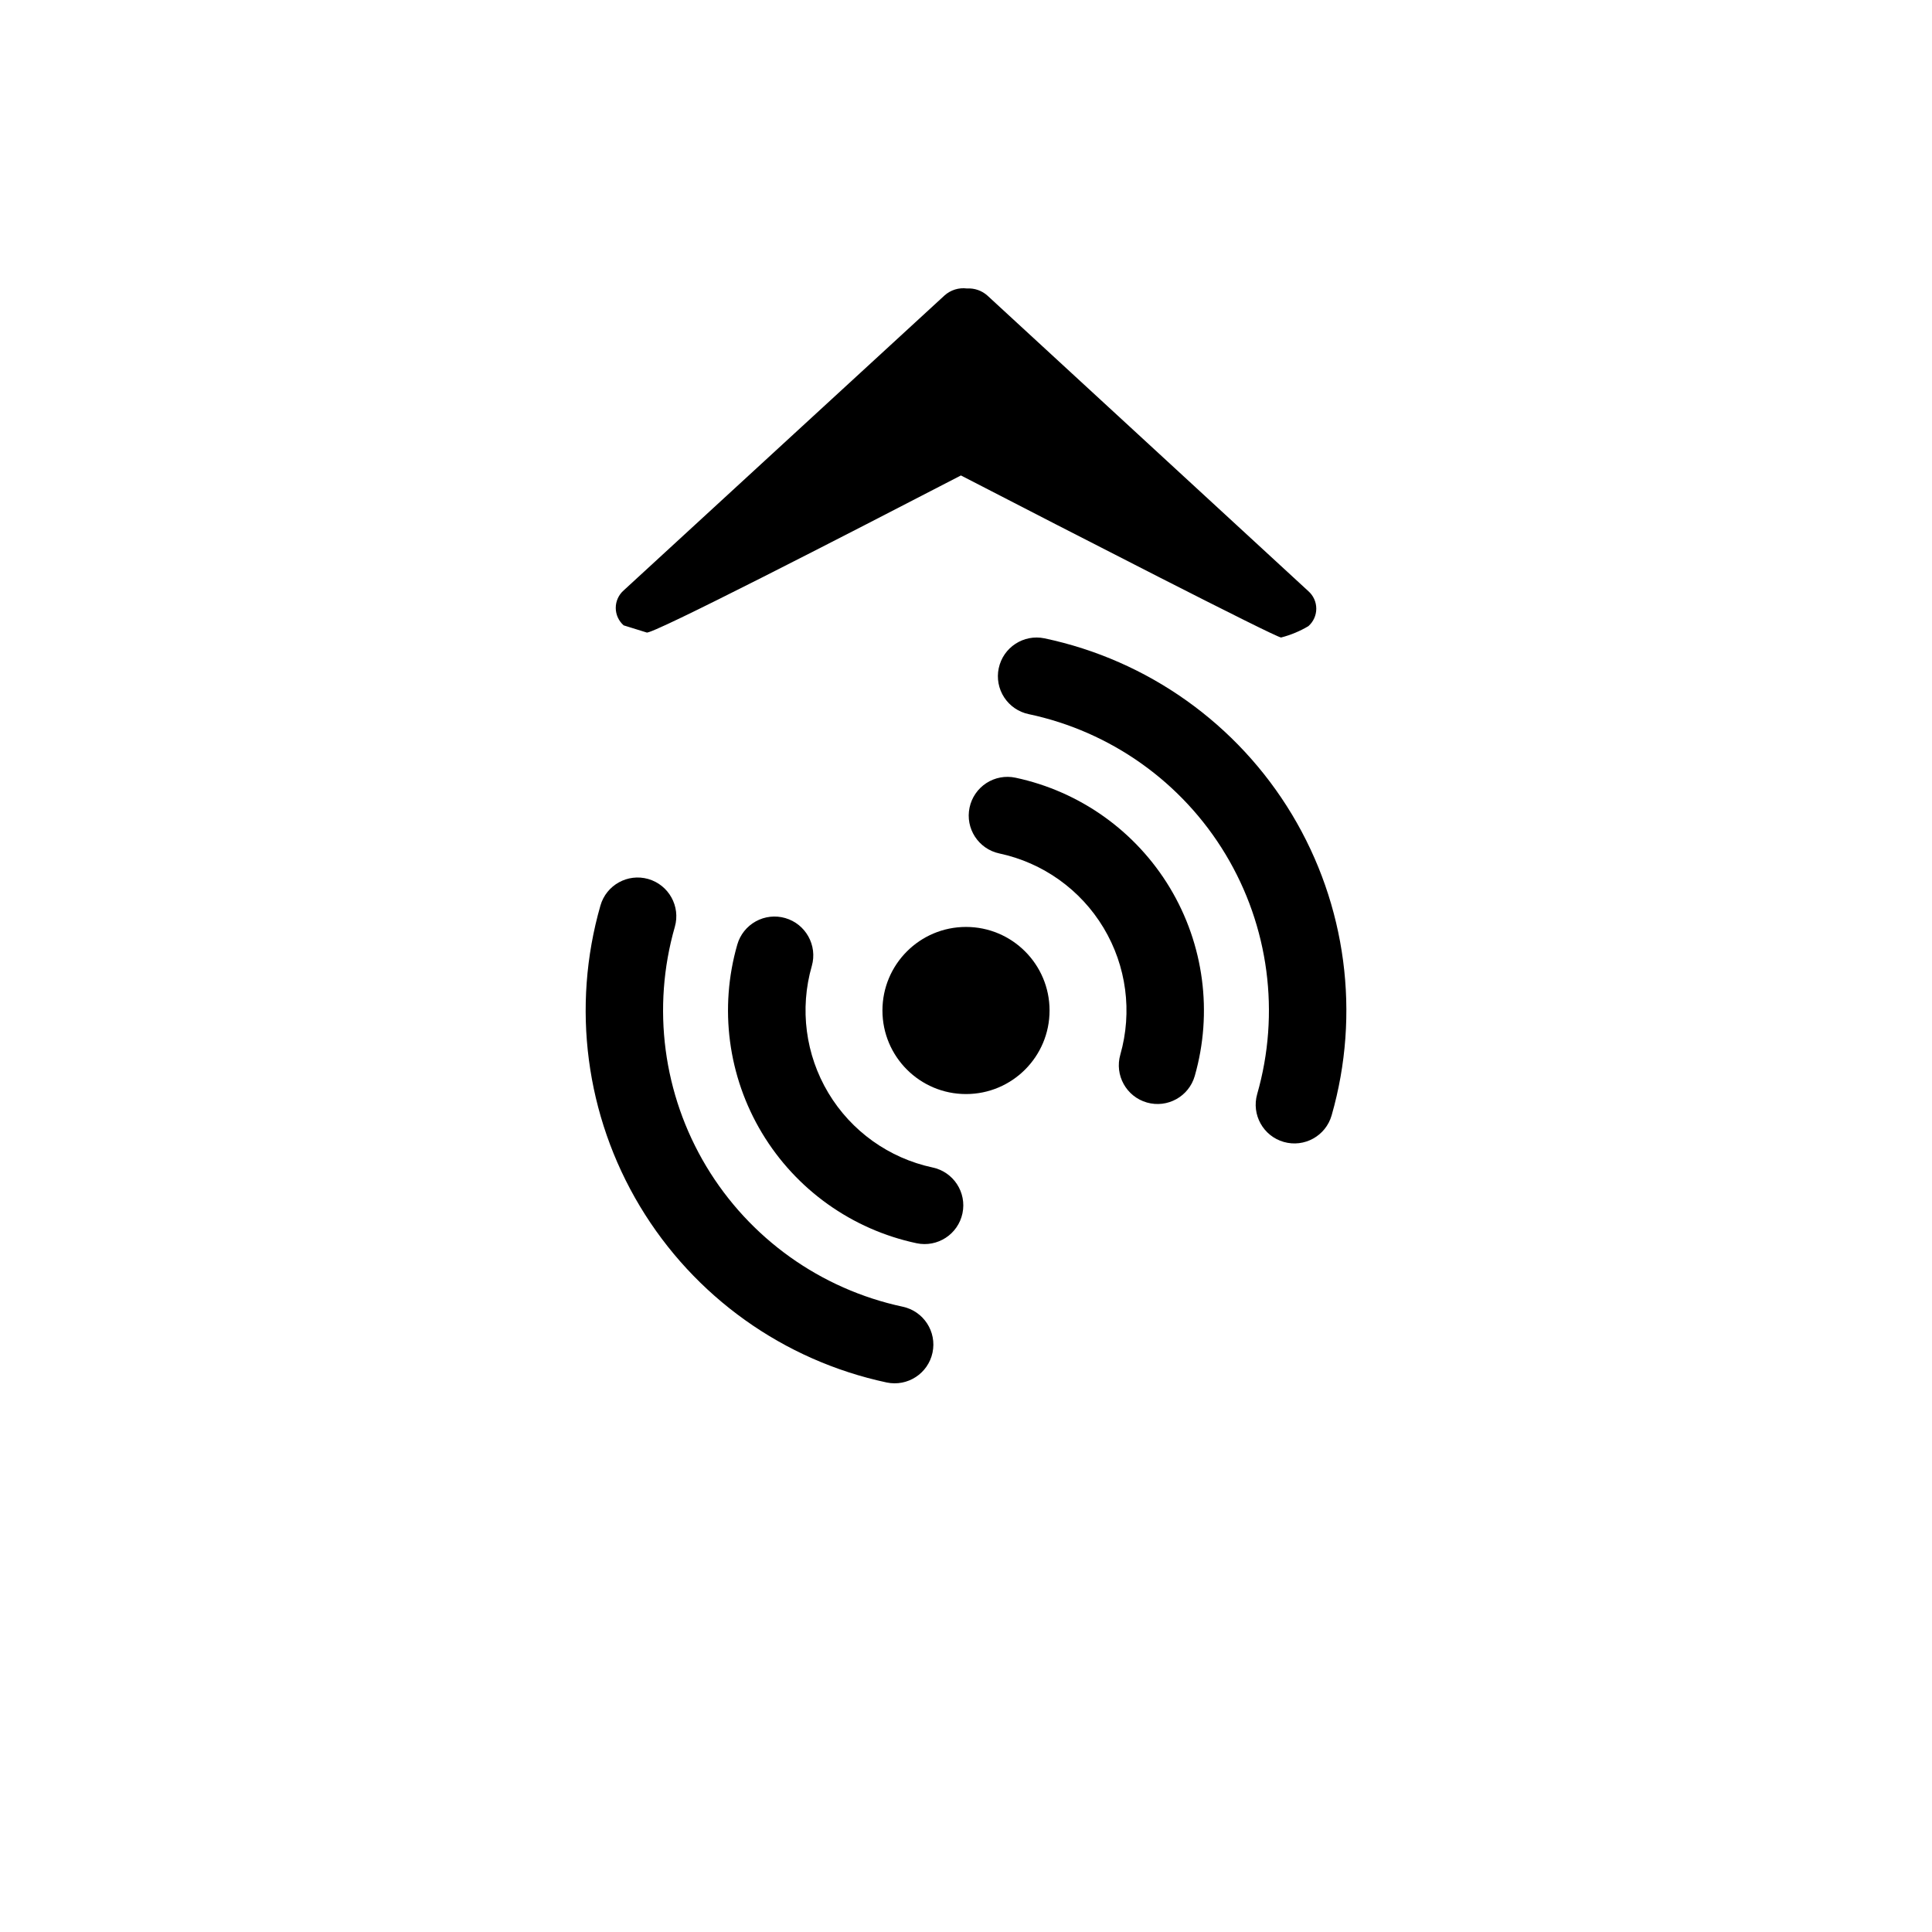
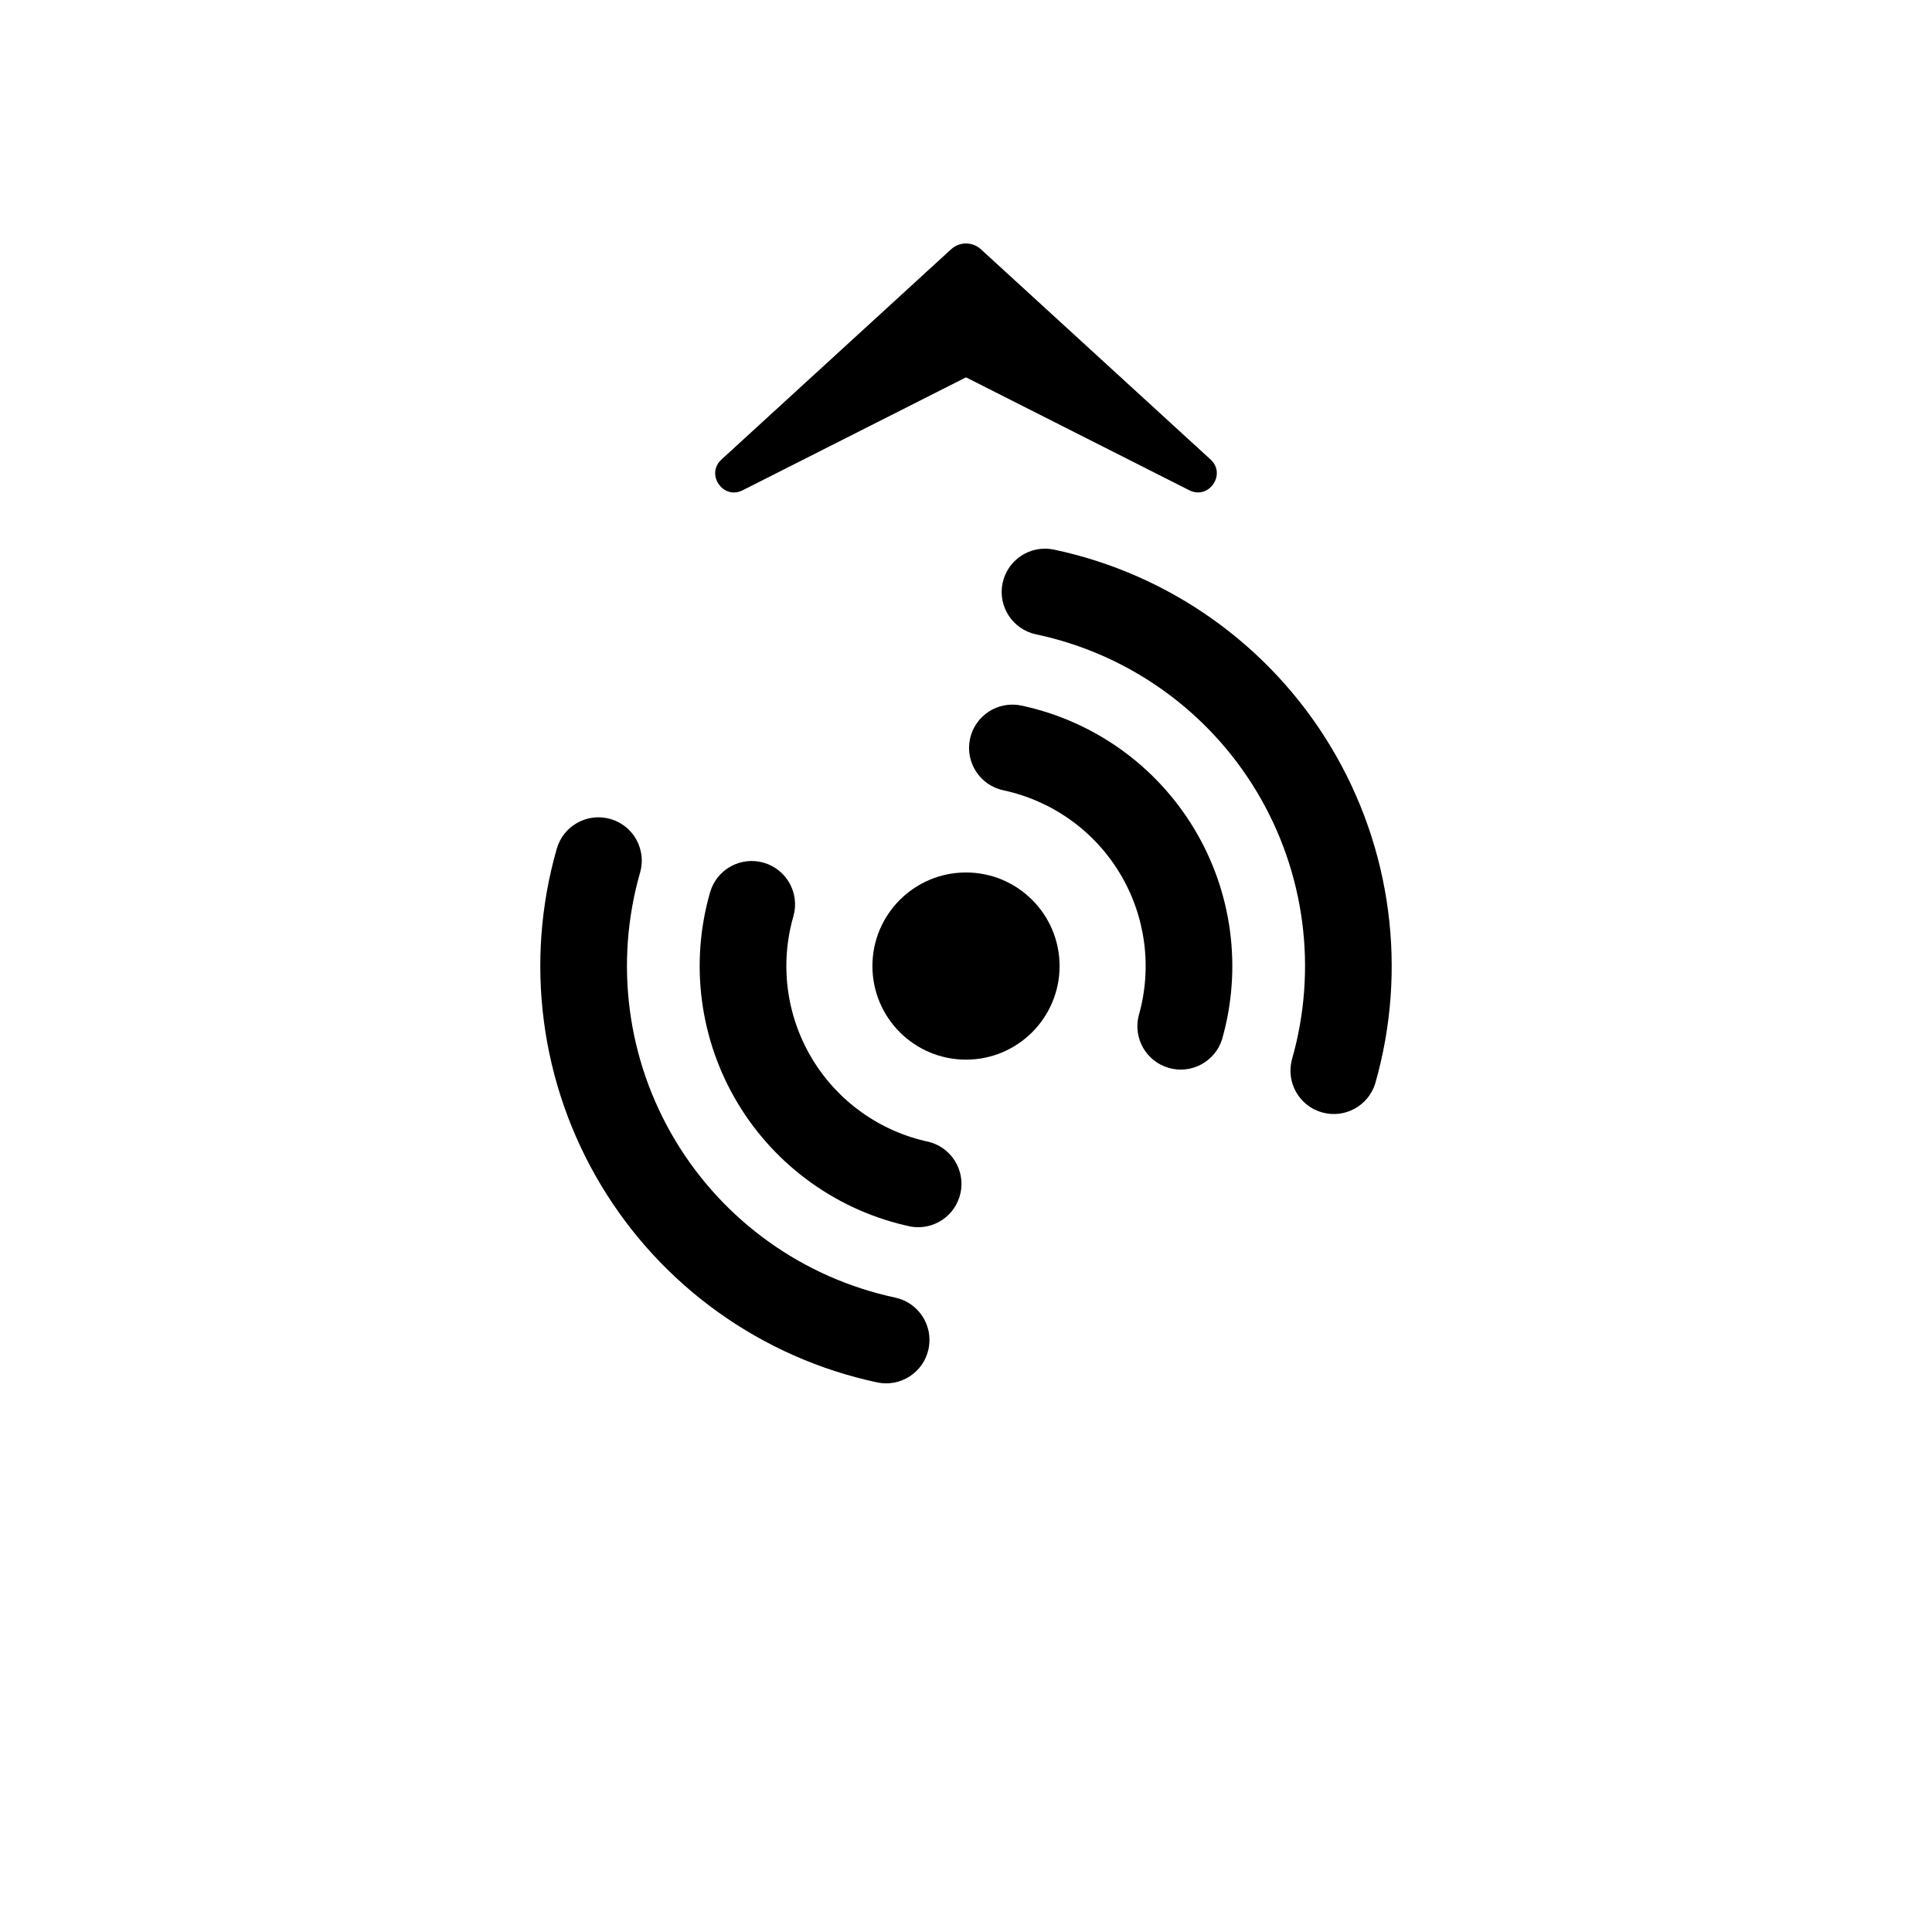
<svg xmlns="http://www.w3.org/2000/svg" width="32" height="32" fill="currentColor" viewBox="0 0 32 32">
-   <path d="M17.384 16.737a1.384 1.384 0 1 1-2.768 0 1.384 1.384 0 0 1 2.768 0Z" />
-   <path fill-rule="evenodd" d="M16.059 13.376a.641.641 0 0 1 .76-.495 3.942 3.942 0 0 1 2.97 4.94.641.641 0 0 1-1.233-.353 2.66 2.66 0 0 0-2.003-3.332.641.641 0 0 1-.494-.76Zm-3.053 1.83c.34.098.537.454.44.794a2.66 2.66 0 0 0 2 3.337.641.641 0 0 1-.264 1.255 3.942 3.942 0 0 1-2.97-4.947.641.641 0 0 1 .794-.439Z" clip-rule="evenodd" />
-   <path fill-rule="evenodd" d="M16.542 11.069a.641.641 0 0 1 .759-.496 6.3 6.3 0 0 1 4.755 7.901.641.641 0 0 1-1.233-.353 5.018 5.018 0 0 0-3.786-6.293.641.641 0 0 1-.495-.76Zm-5.805 3.49c.34.098.538.453.44.794a5.018 5.018 0 0 0 3.774 6.29.641.641 0 1 1-.266 1.255 6.3 6.3 0 0 1-4.74-7.899.641.641 0 0 1 .792-.44Z" clip-rule="evenodd" />
-   <path d="M10.71 10.476c.058.055 3.328-1.629 5.206-2.601 1.819.939 5.216 2.684 5.303 2.684.159-.041.311-.104.452-.188a.386.386 0 0 0 0-.579l-5.315-4.895a.466.466 0 0 0-.34-.119.467.467 0 0 0-.372.116L10.33 9.779a.385.385 0 0 0 0 .579l.38.118Z" />
+   <path d="M17.55 16.001a1.55 1.55 0 1 1-3.1 0 1.55 1.55 0 0 1 3.1 0Z" />
+   <path fill-rule="evenodd" d="M16.066 12.24a.718.718 0 0 1 .85-.554 4.412 4.412 0 0 1 3.325 5.529.718.718 0 0 1-1.38-.395 2.977 2.977 0 0 0-2.242-3.73.718.718 0 0 1-.553-.85Zm-3.417 2.049c.381.11.601.507.492.888a2.976 2.976 0 0 0 2.24 3.735.718.718 0 0 1-.297 1.404 4.412 4.412 0 0 1-3.323-5.536.717.717 0 0 1 .888-.491Z" clip-rule="evenodd" />
+   <path fill-rule="evenodd" d="M16.606 9.657a.718.718 0 0 1 .85-.554 7.052 7.052 0 0 1 5.322 8.843.718.718 0 0 1-1.38-.396 5.616 5.616 0 0 0-4.237-7.043.718.718 0 0 1-.555-.85Zm-6.496 3.908a.717.717 0 0 1 .492.887 5.616 5.616 0 0 0 4.224 7.04.718.718 0 0 1-.298 1.405 7.052 7.052 0 0 1-5.306-8.84.718.718 0 0 1 .888-.492Z" clip-rule="evenodd" />
+   <path d="M12.302 8.12c-.324.165-.62-.264-.352-.509l3.804-3.483a.365.365 0 0 1 .492 0L20.05 7.61c.268.245-.028.673-.352.51L16 6.25l-3.698 1.87Z" />
</svg>
